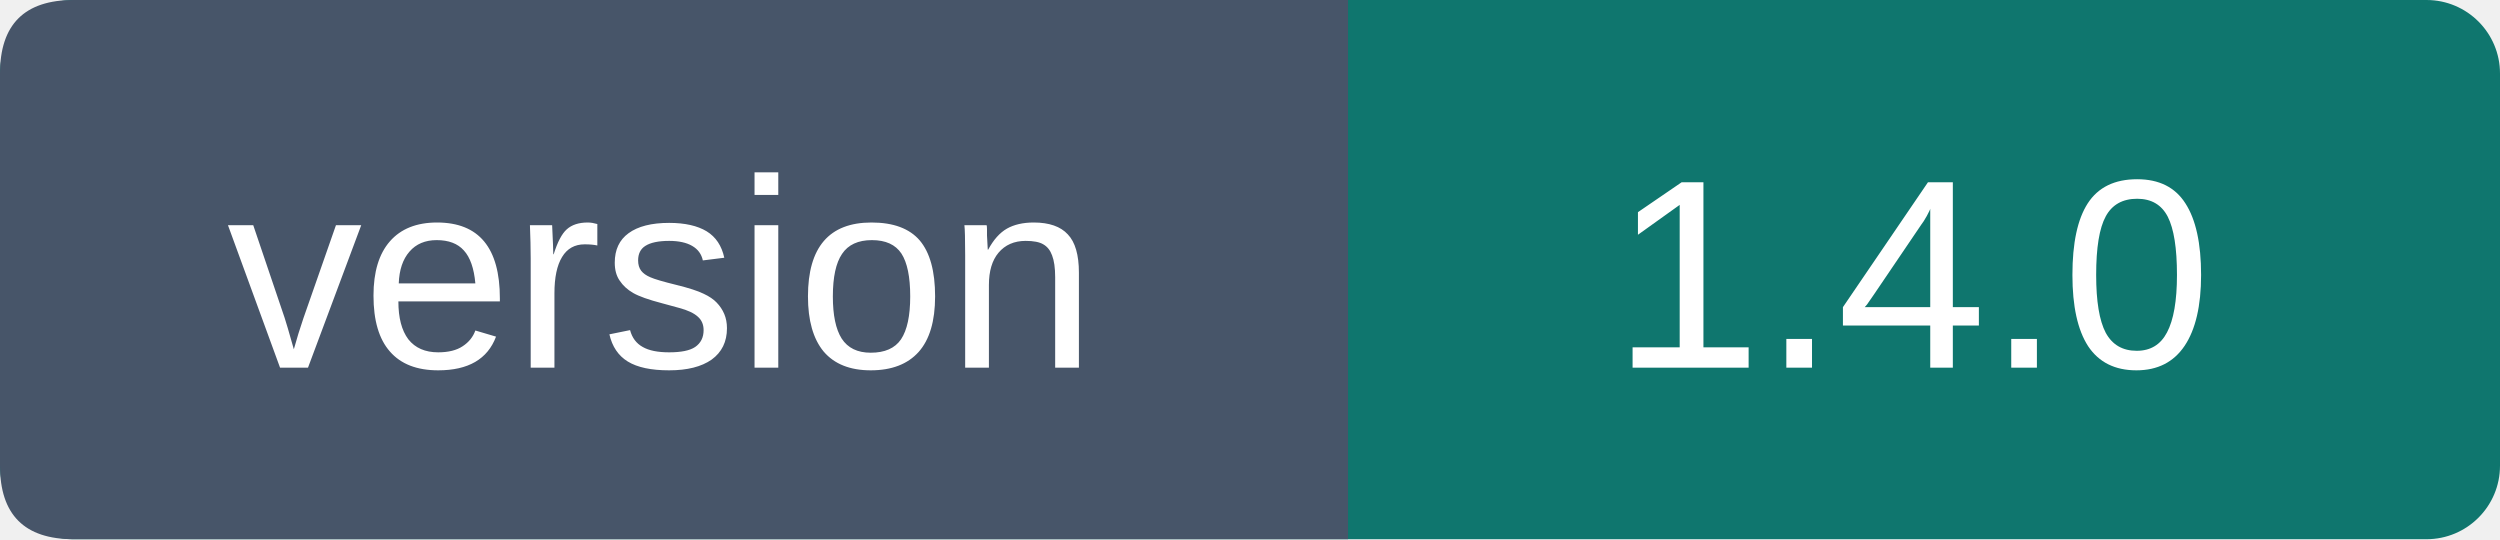
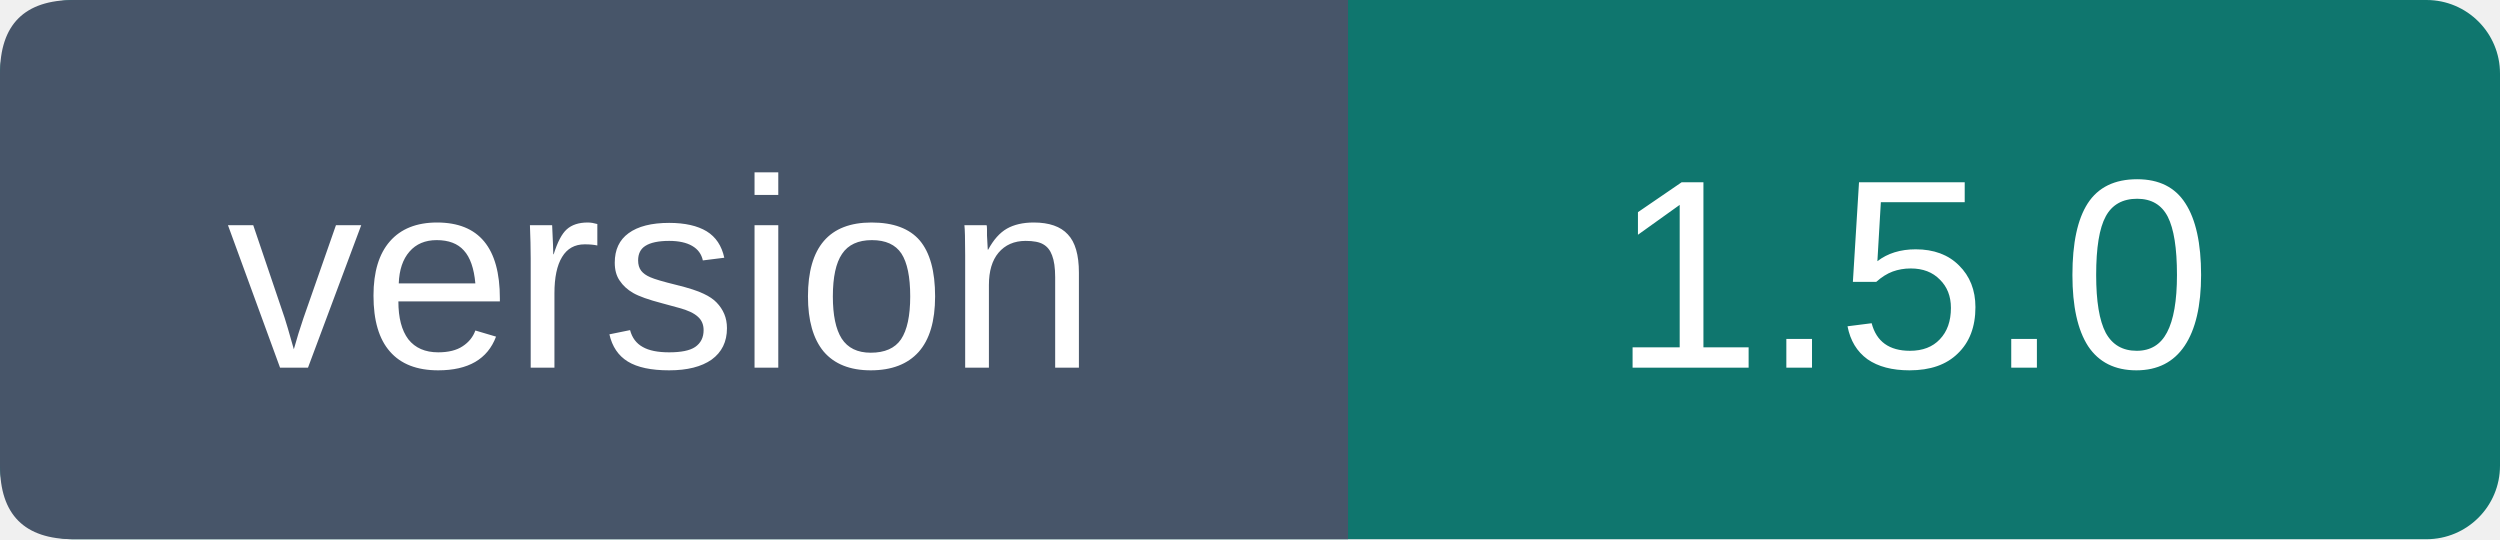
- <svg xmlns="http://www.w3.org/2000/svg" width="102" height="22" role="img" aria-label="version: 1.4.0">
+ <svg xmlns="http://www.w3.org/2000/svg" width="102" height="22" role="img" aria-label="version: 1.5.0">
  <rect width="102" height="22" rx="3" fill="#0F766E" />
  <path d="M3 0H55V22H3Q0 22 0 19V3Q0 0 3 0" fill="#475569" />
  <g font-family="Segoe UI,Arial,sans-serif" font-size="11" fill="white" text-anchor="middle">
    <text x="27" y="15">version</text>
-     <text x="78" y="15">1.4.0</text>
+     <text x="78" y="15">1.5.0</text>
  </g>
</svg>
